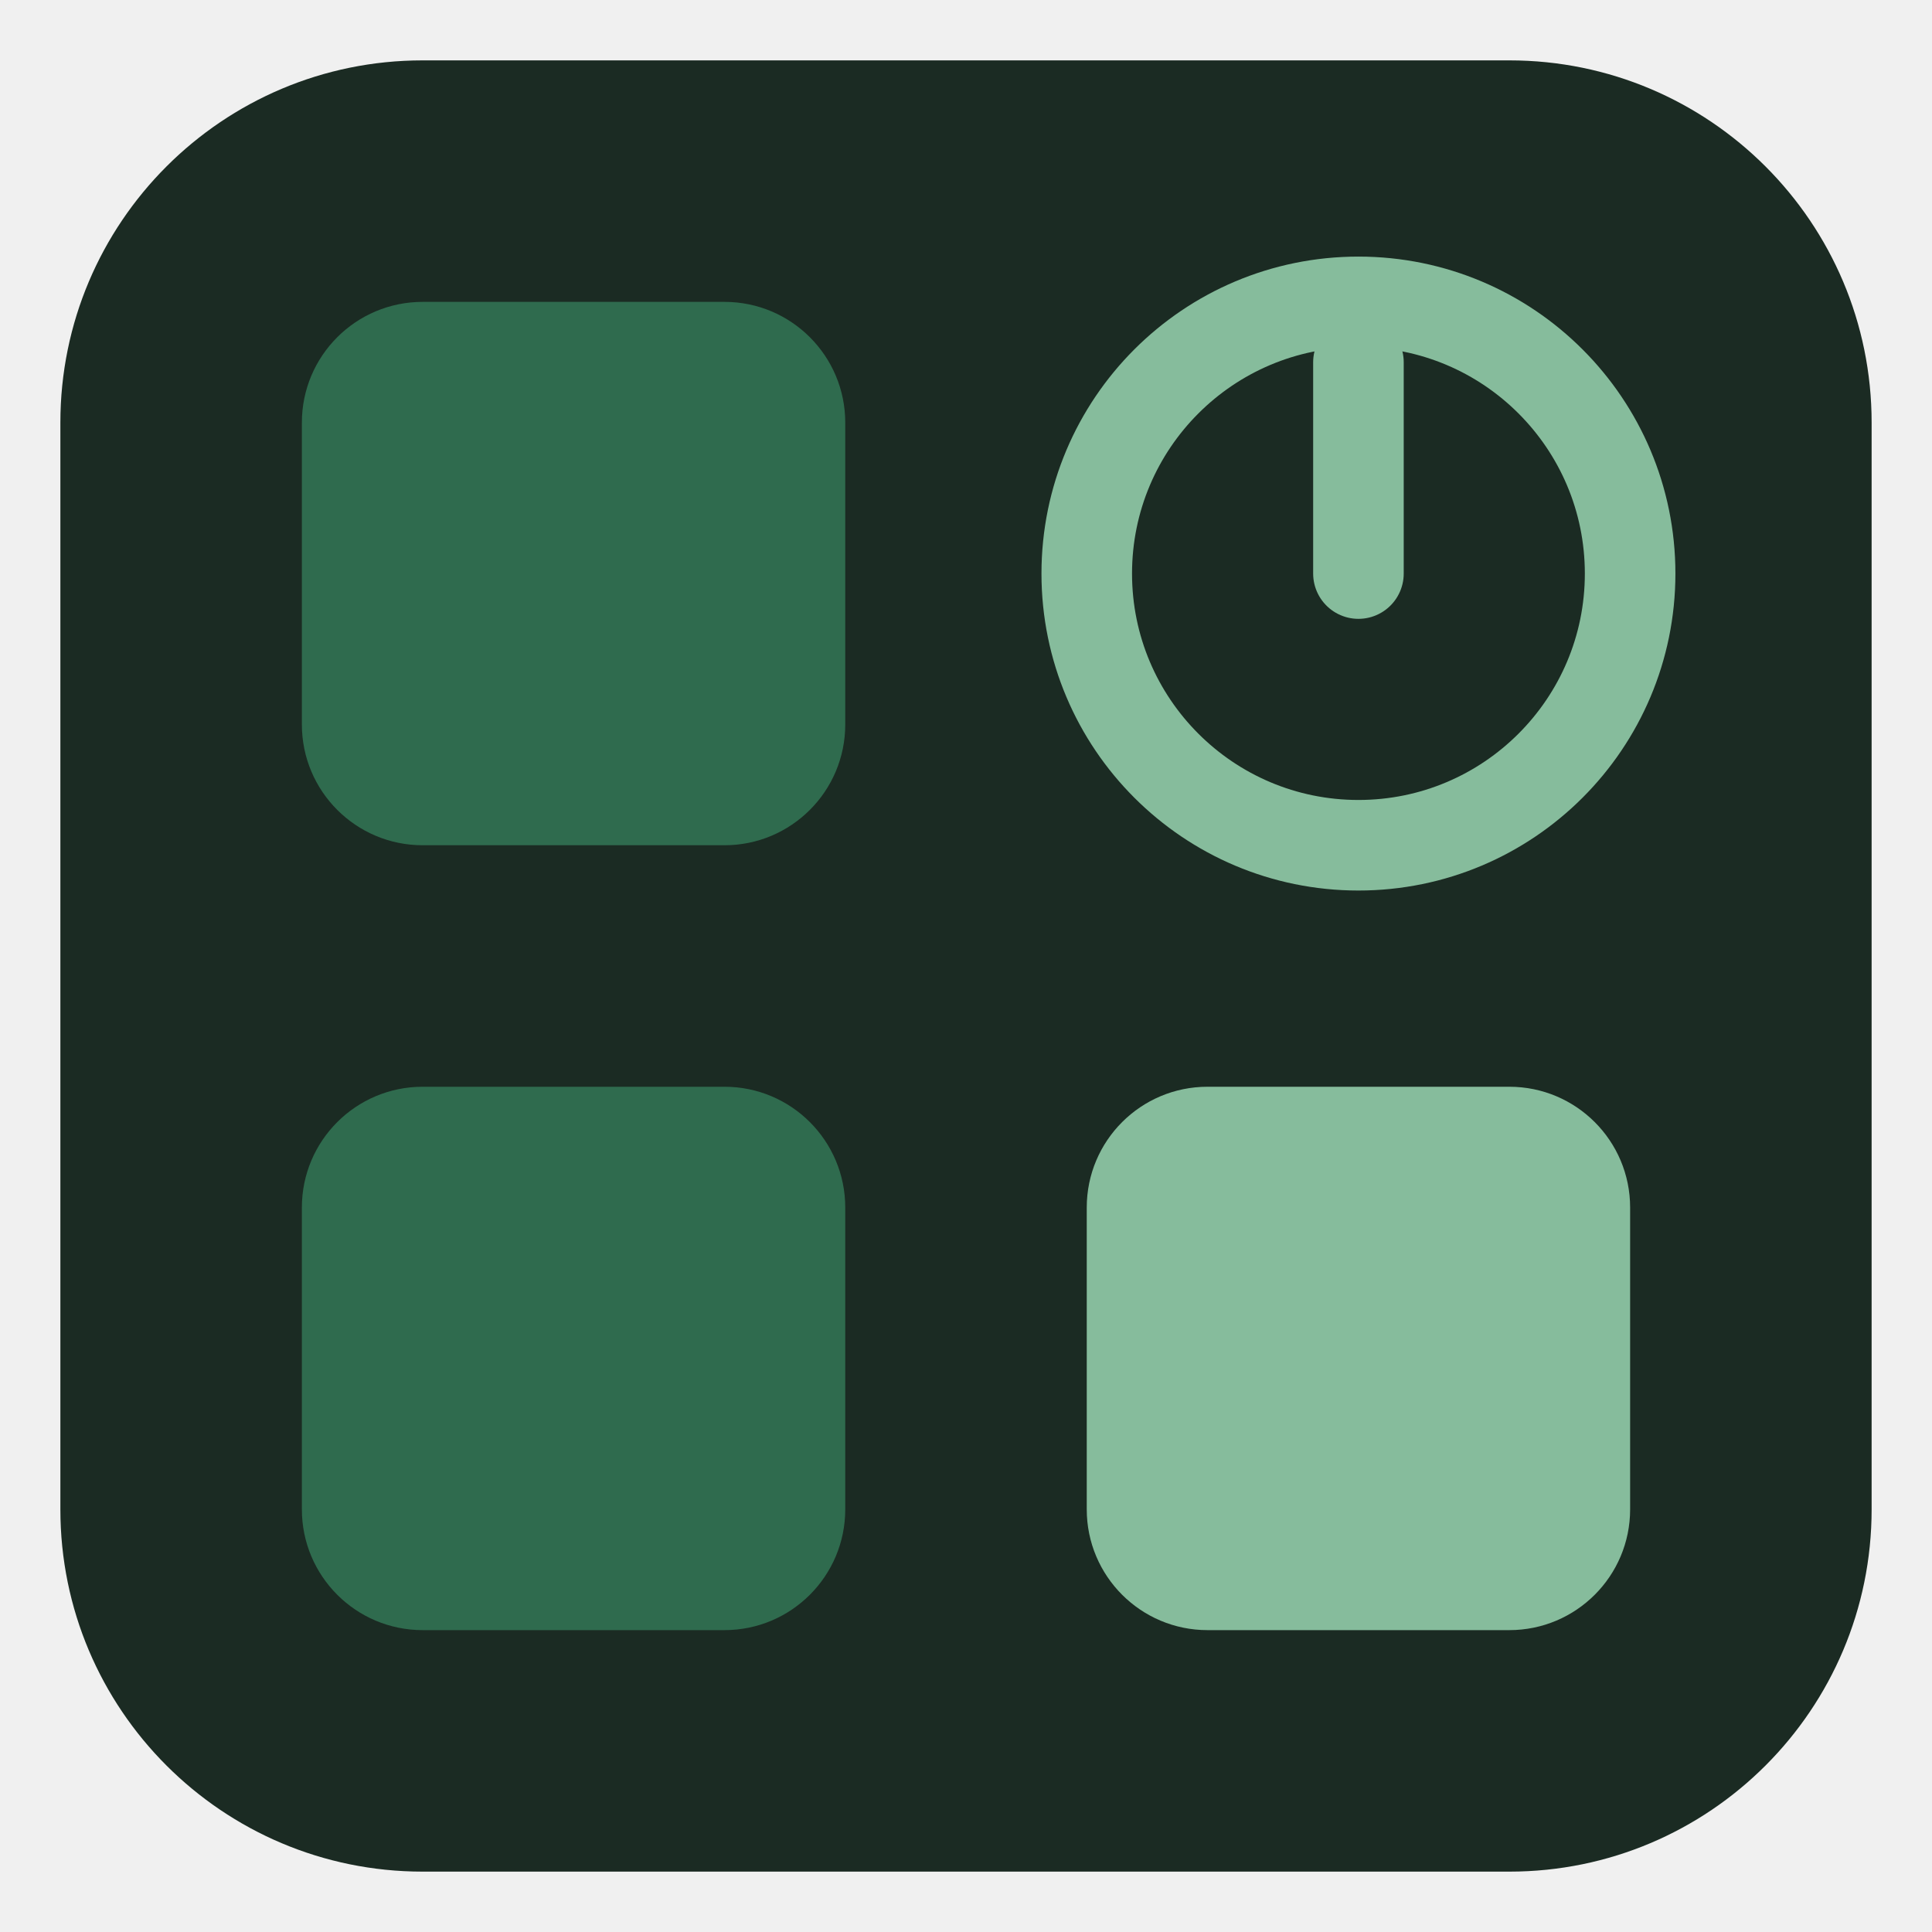
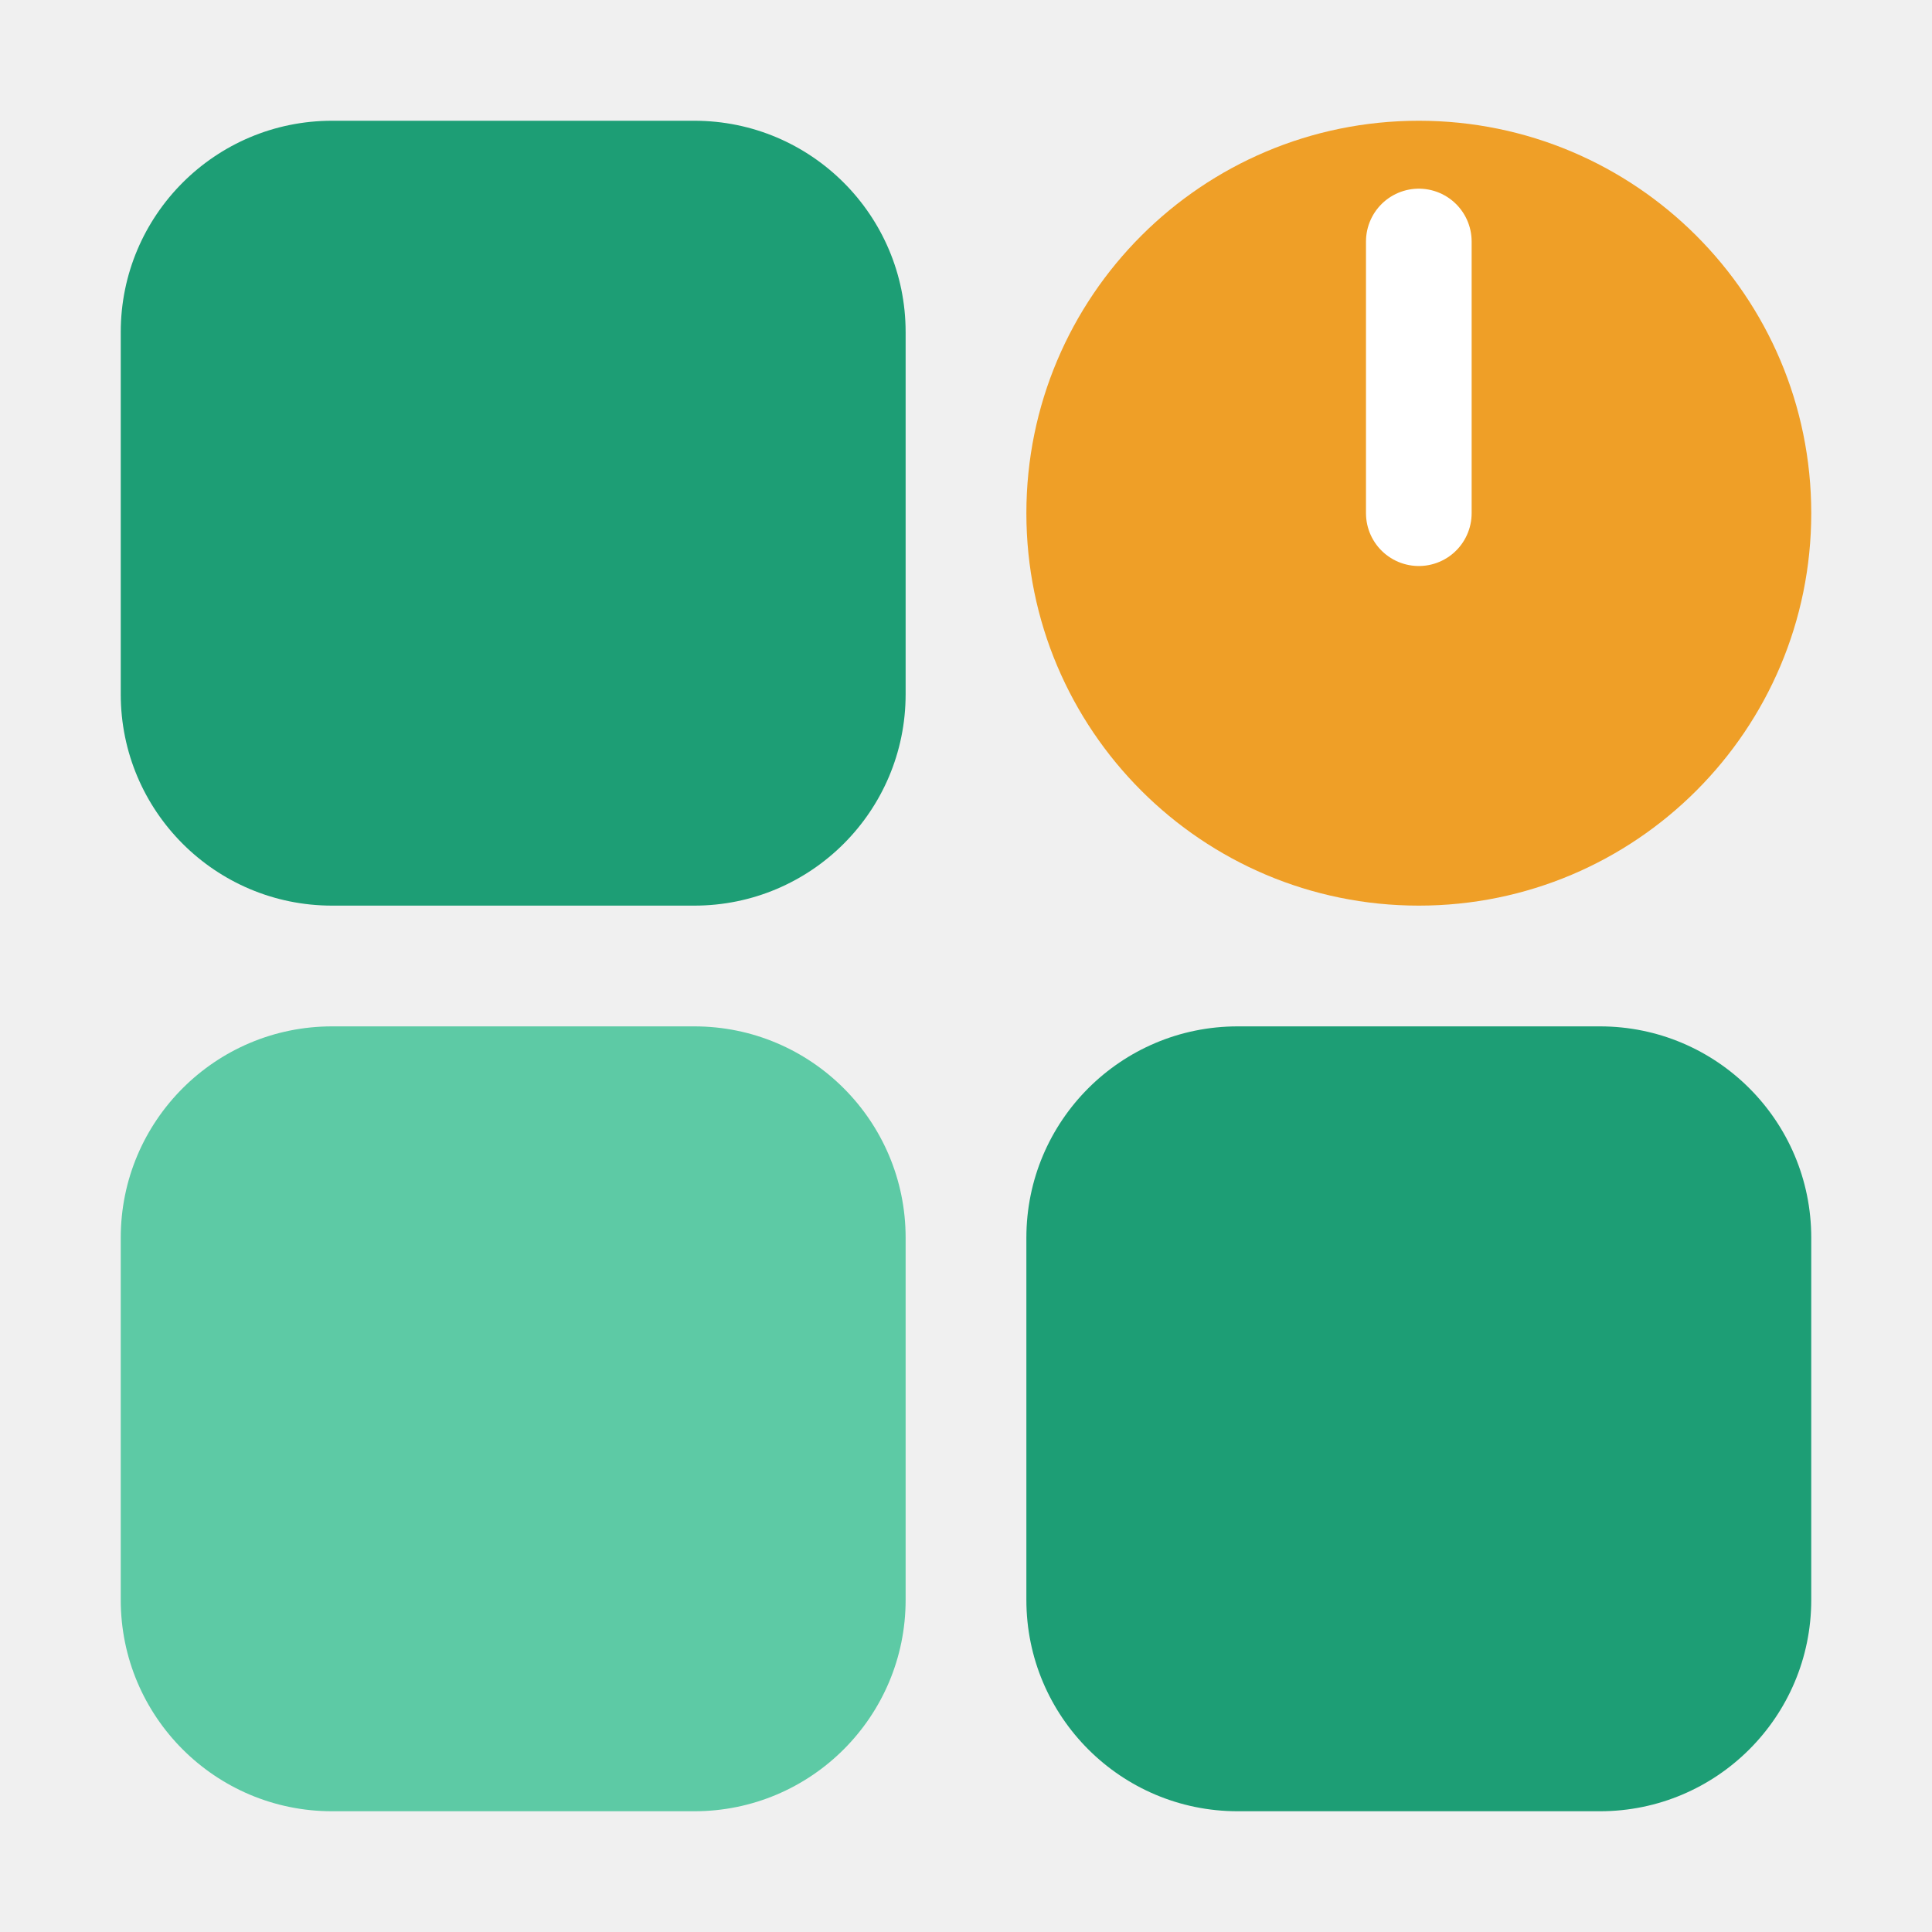
<svg xmlns="http://www.w3.org/2000/svg" viewBox="0 0 64 64" width="64" height="64" role="img" aria-label="FlexPad logo">
-   <rect x="2" y="2" width="60" height="60" rx="12" fill="#1B2B23" />
-   <rect x="10" y="10" width="18" height="18" rx="4" fill="#2F6B4E" />
-   <rect x="10" y="36" width="18" height="18" rx="4" fill="#2F6B4E" />
-   <rect x="36" y="36" width="18" height="18" rx="4" fill="#86BC9C" />
-   <circle cx="45" cy="19" r="9" fill="none" stroke="#86BC9C" stroke-width="3" />
-   <line x1="45" y1="19" x2="45" y2="12" stroke="#86BC9C" stroke-width="3" stroke-linecap="round" />
+   <rect x="4" y="4" width="26" height="26" rx="7" fill="#1D9E75" />
+   <rect x="4" y="34" width="26" height="26" rx="7" fill="#5DCAA5" />
+   <rect x="34" y="34" width="26" height="26" rx="7" fill="#1D9E75" />
+   <circle cx="47" cy="17" r="13" fill="#EF9F27" />
+   <line x1="47" y1="17" x2="47" y2="8" stroke="#FFFFFF" stroke-width="3.5" stroke-linecap="round" />
</svg>
